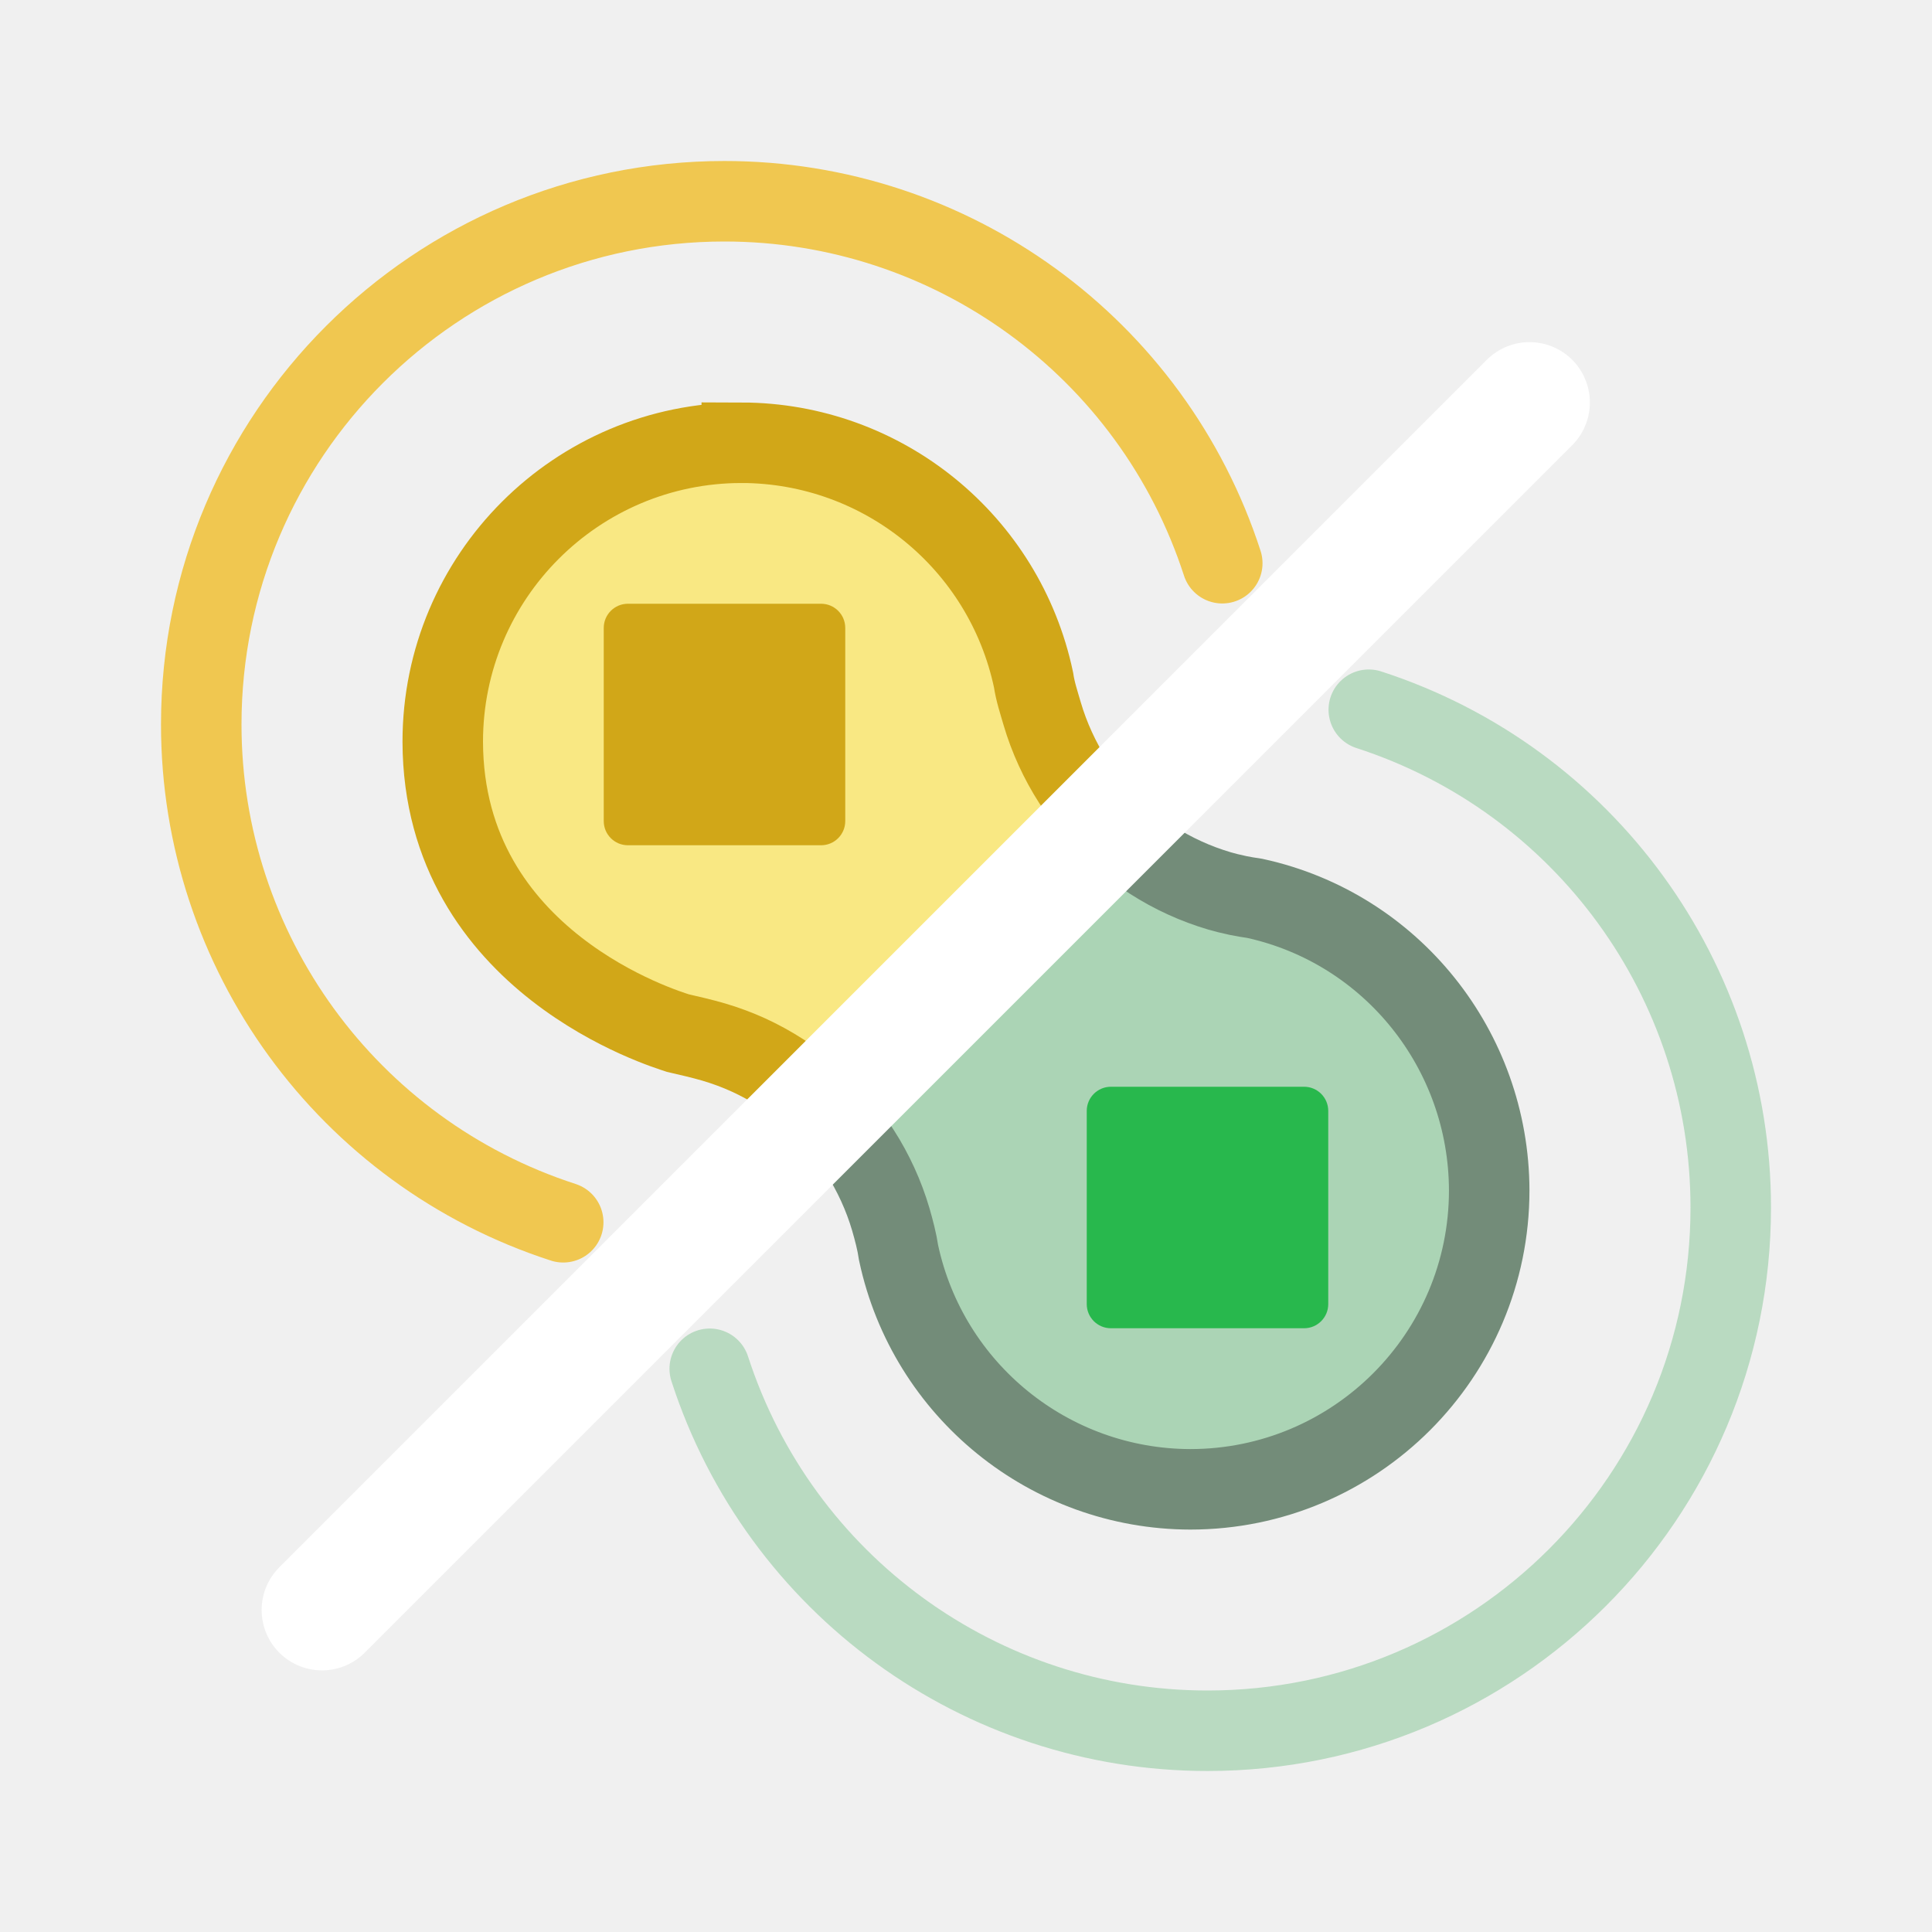
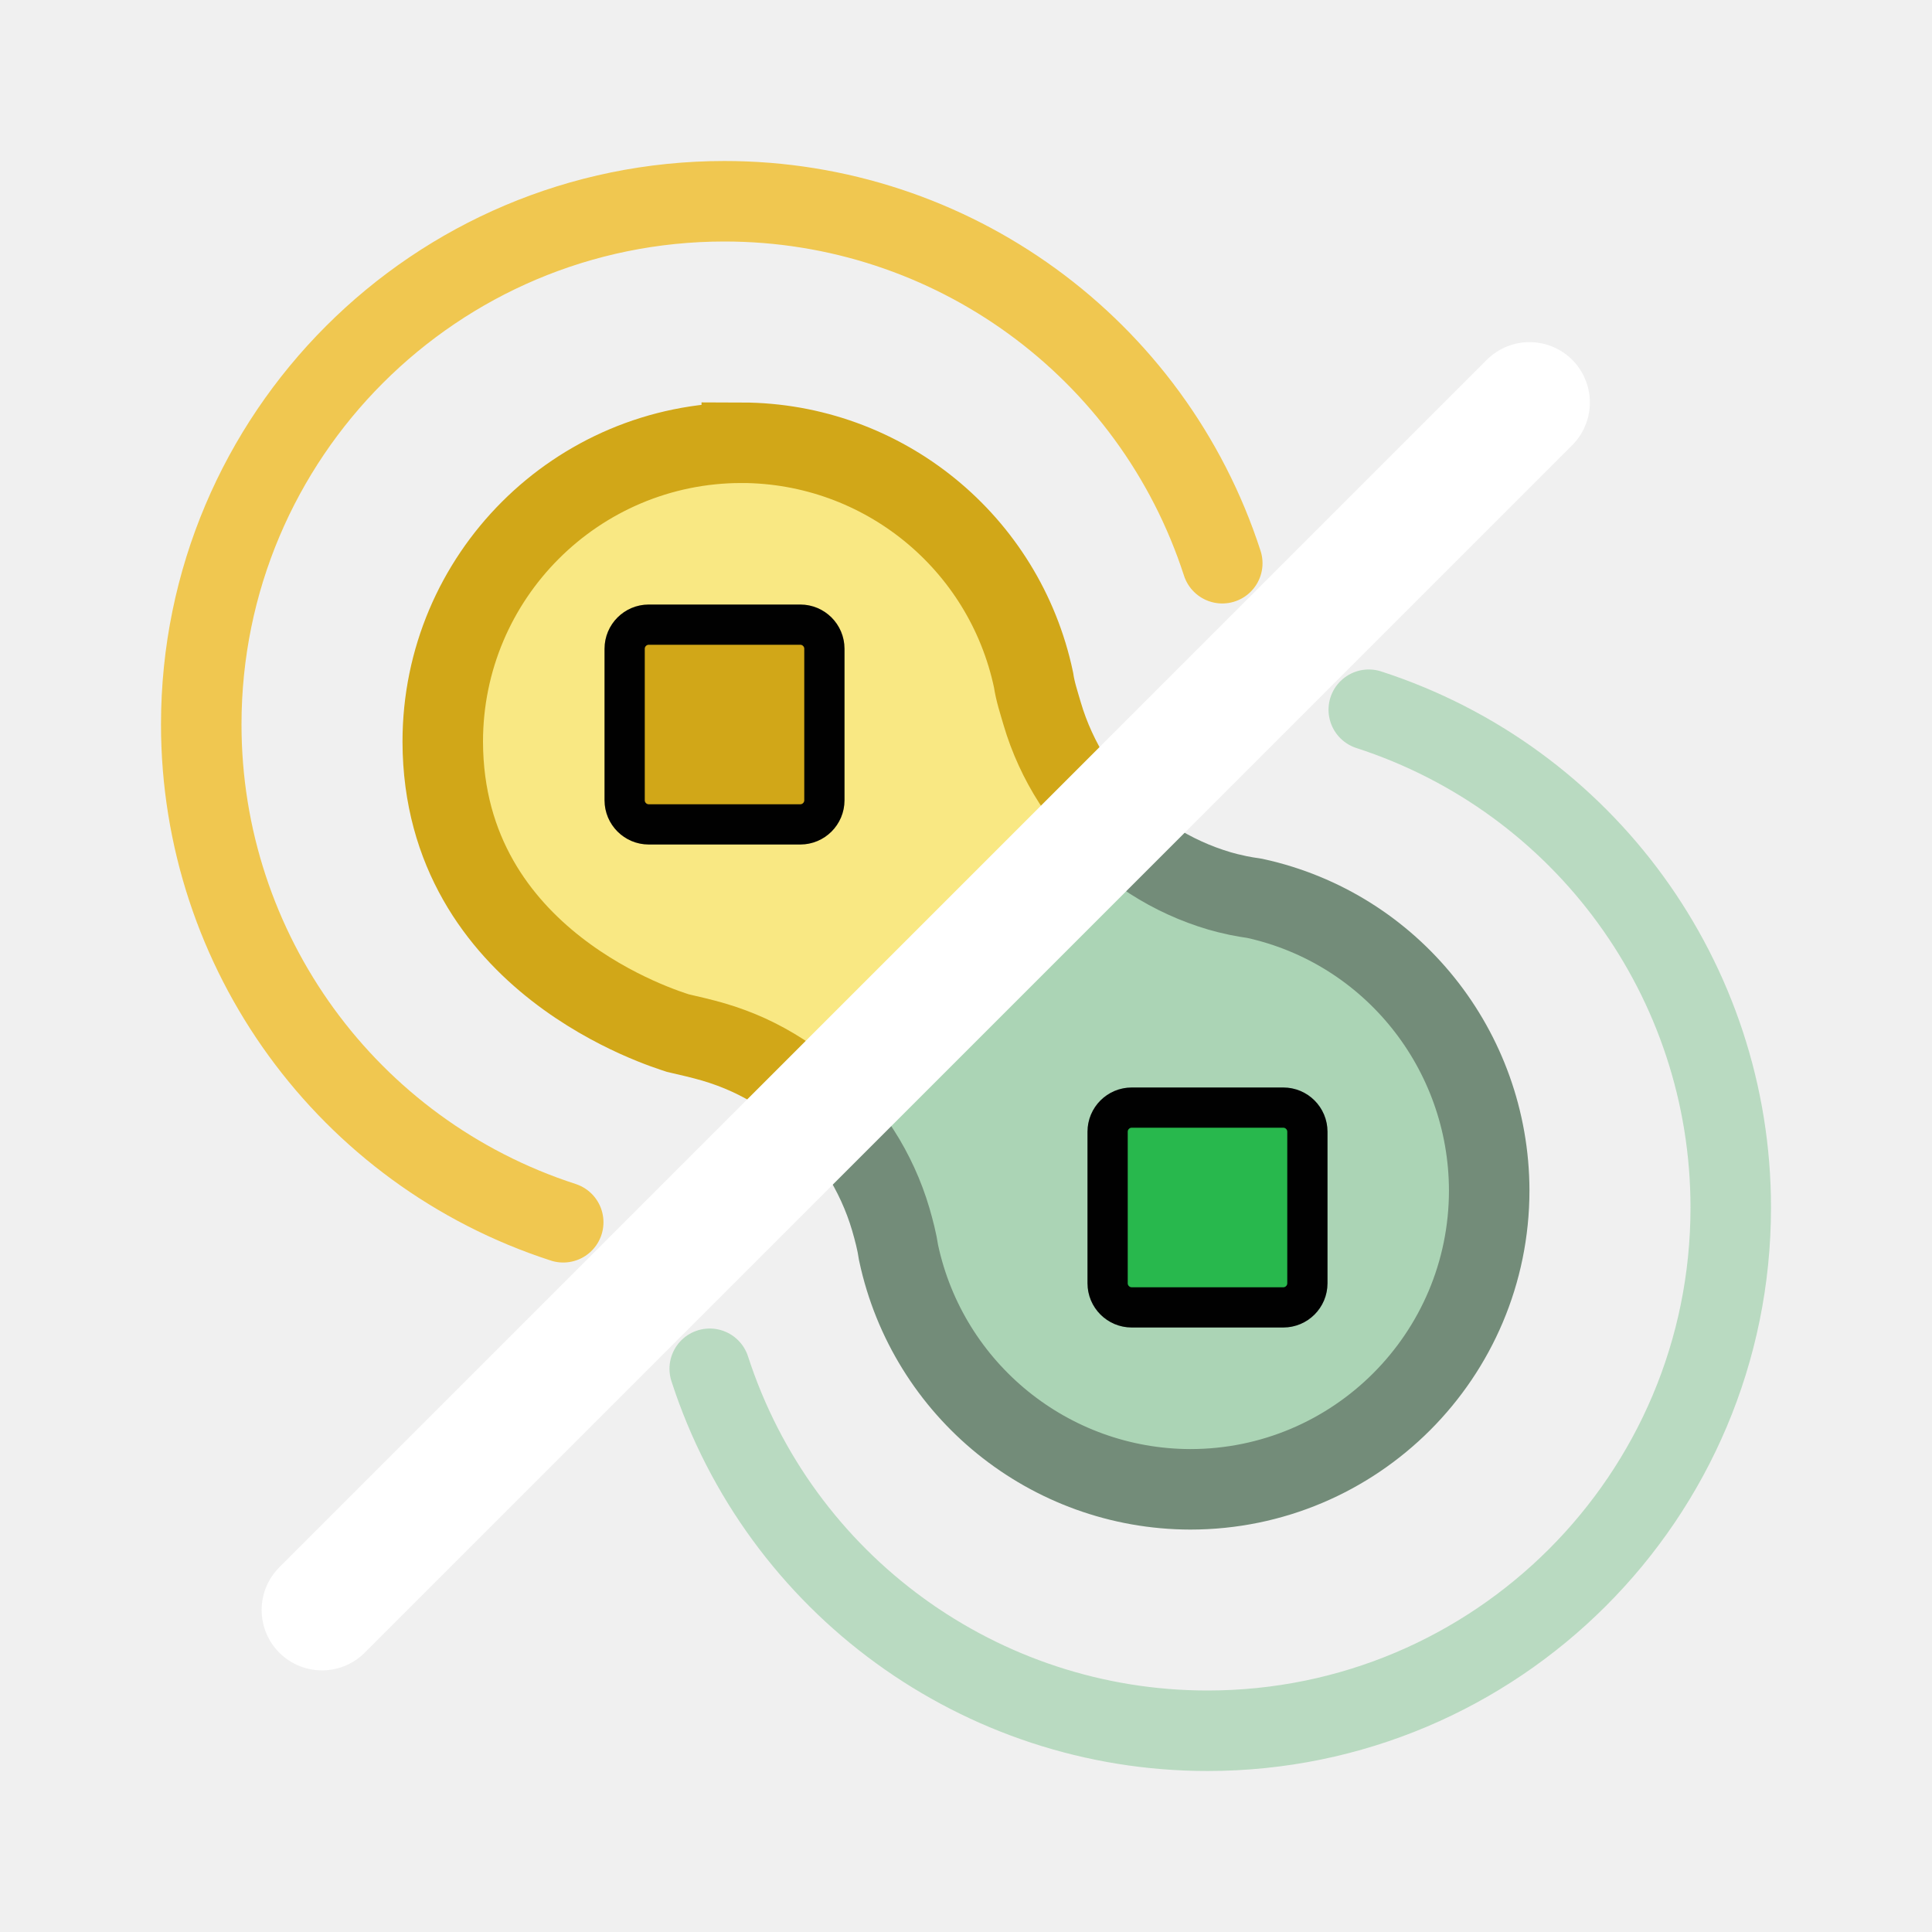
<svg xmlns="http://www.w3.org/2000/svg" width="48" height="48" viewBox="0 0 48 48" version="1.1" id="svg1" xml:space="preserve">
  <defs id="defs1" />
  <g id="LightThemeEnabledLayer" style="display:inline">
    <circle style="fill:#abd4b5;fill-opacity:1;fill-rule:evenodd" id="circle1" cx="29.6" cy="29.6" r="8.088" />
    <circle style="fill:#f9e883;fill-opacity:1;fill-rule:evenodd" id="path1" cx="18.328" cy="18.328" r="8.088" />
    <path id="circle11" style="display:inline;fill:none;fill-rule:evenodd;stroke:#d1a718;stroke-width:2;stroke-dasharray:none;stroke-opacity:1" d="m 20.482,27.518 c -0.107,-0.106 -0.217,-0.208 -0.33,-0.306 -0.234,-0.202 -0.482,-0.388 -0.742,-0.555 -0.26,-0.168 -0.533,-0.317 -0.814,-0.446 -0.282,-0.128 -0.572,-0.236 -0.869,-0.323 -0.292,-0.085 -0.597,-0.154 -0.885,-0.221 -0.27,-0.091 -5.828,-1.741 -5.842,-7.238 0,-4.103 3.326,-7.429 7.429,-7.429 l 10e-7,-1.71e-4 v 0 c 3.504,0.009 6.525,2.465 7.249,5.892 v 0 c 0.043,0.292 0.132,0.555 0.214,0.838 0.087,0.297 0.196,0.587 0.325,0.869 0.129,0.282 0.277,0.554 0.444,0.814 0.168,0.26 0.354,0.508 0.557,0.742 0.097,0.112 0.198,0.221 0.302,0.326" />
    <path id="path25" style="display:inline;fill:none;fill-rule:evenodd;stroke:#abd4b5;stroke-width:2;stroke-linecap:round;stroke-dasharray:none;stroke-dashoffset:0;stroke-opacity:0.8" d="M 17.633,34.007 A 13,13 0 0 0 30,43 13,13 0 0 0 43,30 13,13 0 0 0 34.007,17.633" />
    <path id="path26" style="display:inline;fill:none;fill-rule:evenodd;stroke:#f0bd28;stroke-width:2;stroke-linecap:round;stroke-dasharray:none;stroke-dashoffset:0;stroke-opacity:0.8" d="M 30.367,13.993 A 13,13 0 0 0 18,5 13,13 0 0 0 5,18 13,13 0 0 0 13.993,30.367" />
-     <rect style="display:inline;fill:#28b84d;fill-opacity:1;fill-rule:evenodd;stroke:none;stroke-width:0;stroke-dasharray:none;stroke-opacity:1" id="rect2" width="6" height="6" x="27" y="27" rx="0.6" ry="0.6" />
-     <rect style="display:inline;fill:#d1a718;fill-opacity:1;fill-rule:evenodd;stroke:none;stroke-width:1;stroke-dasharray:none;stroke-opacity:1" id="rect3" width="6" height="6" x="-21" y="-21" rx="0.6" ry="0.6" transform="scale(-1)" />
+     <rect style="display:inline;fill:#28b84d;fill-opacity:1;fill-rule:evenodd;stroke:#010101;stroke-width:1;stroke-dasharray:none;stroke-opacity:1" id="rect2" width="4.964" height="4.964" x="27.518" y="27.518" rx="0.6" ry="0.6" />
+     <rect style="display:inline;fill:#d1a718;fill-opacity:1;fill-rule:evenodd;stroke:#010101;stroke-width:1;stroke-dasharray:none;stroke-opacity:1" id="rect3" width="4.963" height="4.963" x="-20.482" y="-20.482" rx="0.6" ry="0.6" transform="scale(-1)" />
    <path id="path7" style="display:inline;fill:none;fill-rule:evenodd;stroke:#738c79;stroke-width:2;stroke-dasharray:none;stroke-opacity:1" d="m 27.519,20.481 c 0.113,0.114 0.231,0.225 0.353,0.33 0.234,0.202 0.483,0.388 0.744,0.555 0.261,0.167 0.533,0.316 0.814,0.444 0.281,0.129 0.572,0.237 0.869,0.325 0.134,0.039 0.271,0.073 0.41,0.102 0.009,0.002 0.017,0.004 0.025,0.006 0.005,9.29e-4 0.011,0.003 0.016,0.004 0.142,0.029 0.285,0.052 0.426,0.073 v 0 c 3.402,0.745 5.814,3.77 5.823,7.253 0,4.103 -3.326,7.429 -7.429,7.429 -3.495,-0.009 -6.511,-2.455 -7.244,-5.872 v 0 c -0.042,-0.284 -0.115,-0.559 -0.194,-0.834 -0.087,-0.297 -0.196,-0.587 -0.325,-0.869 -0.129,-0.282 -0.277,-0.554 -0.444,-0.814 -0.167,-0.26 -0.353,-0.508 -0.555,-0.742 -0.105,-0.121 -0.214,-0.238 -0.328,-0.351" />
    <path style="fill:none;stroke:#ffffff;stroke-width:3;stroke-linecap:round;stroke-linejoin:miter;stroke-dasharray:none;stroke-opacity:1" d="M 38,10 8,40" id="path5" />
  </g>
</svg>
